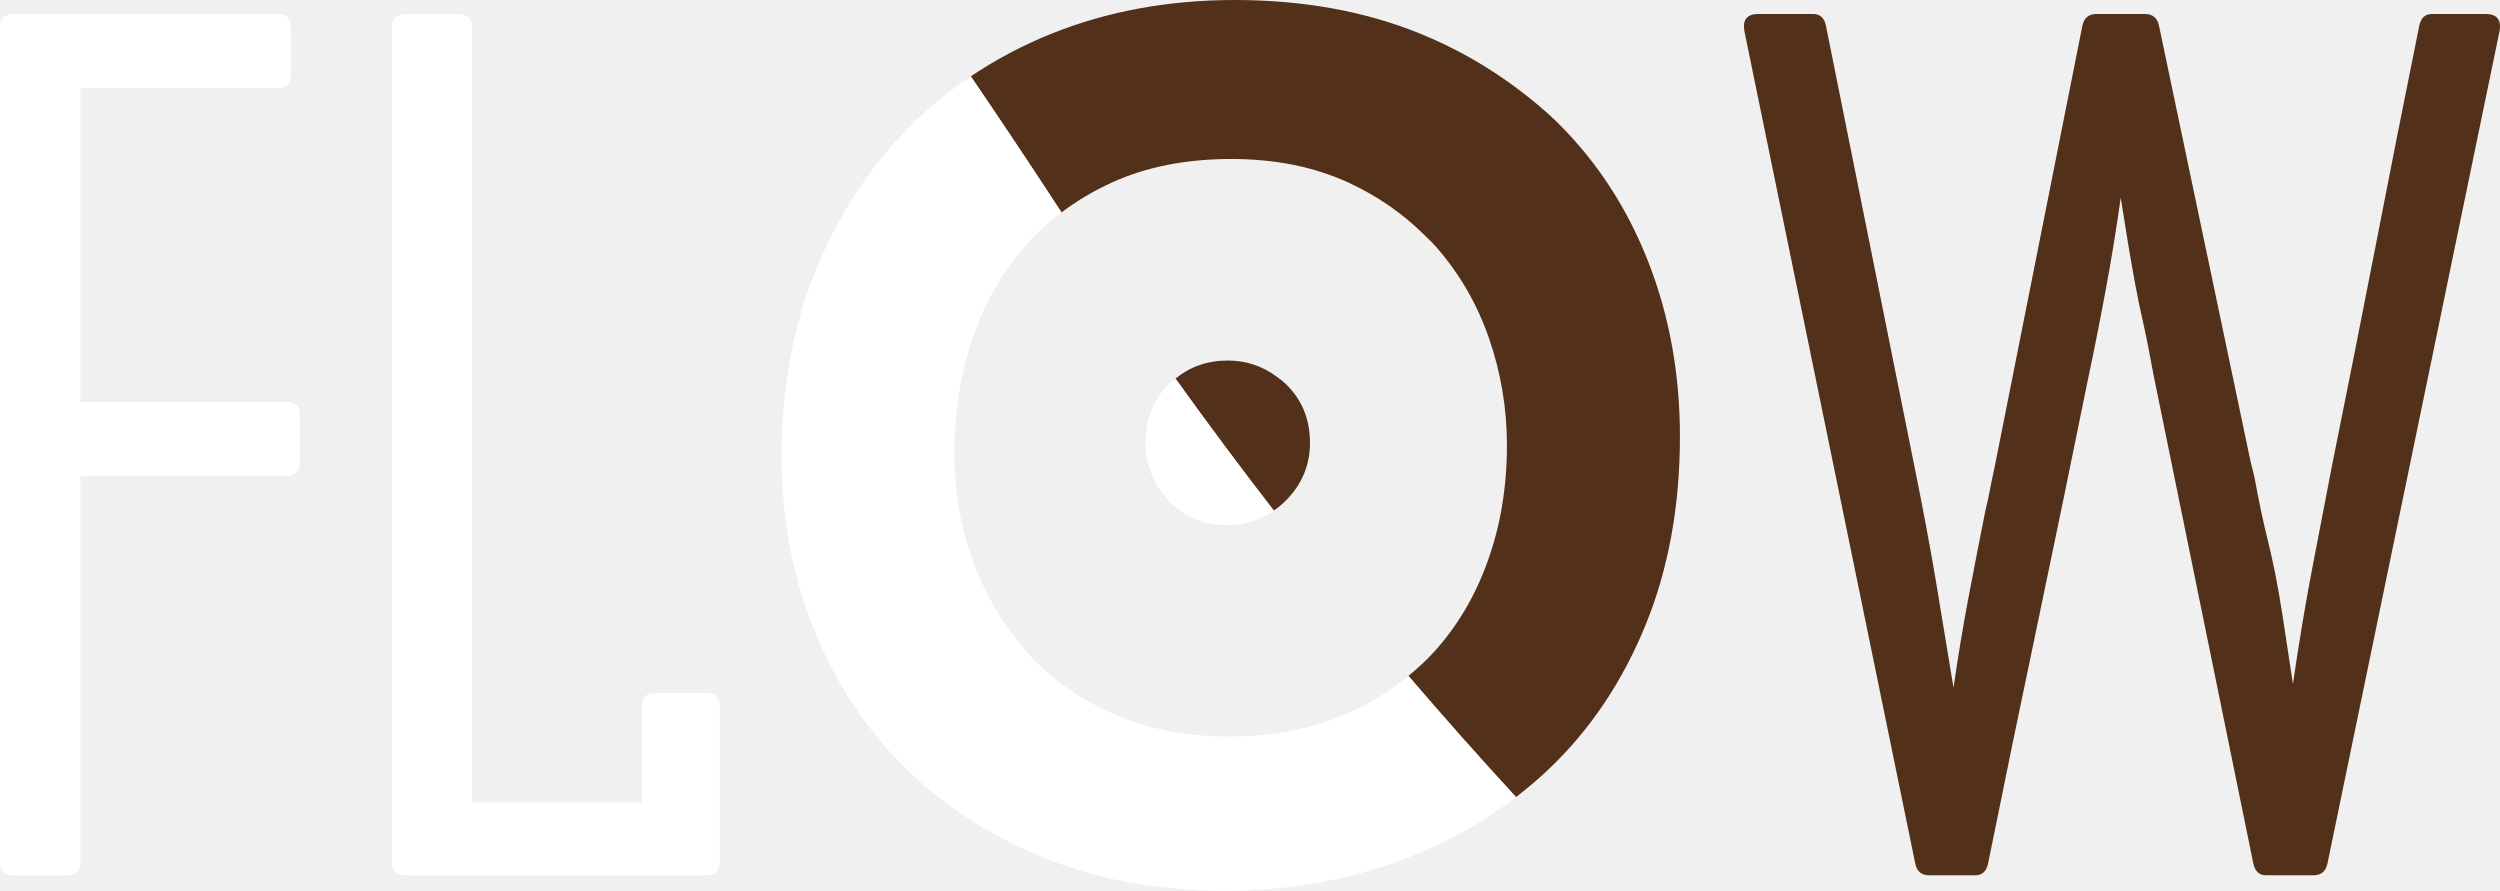
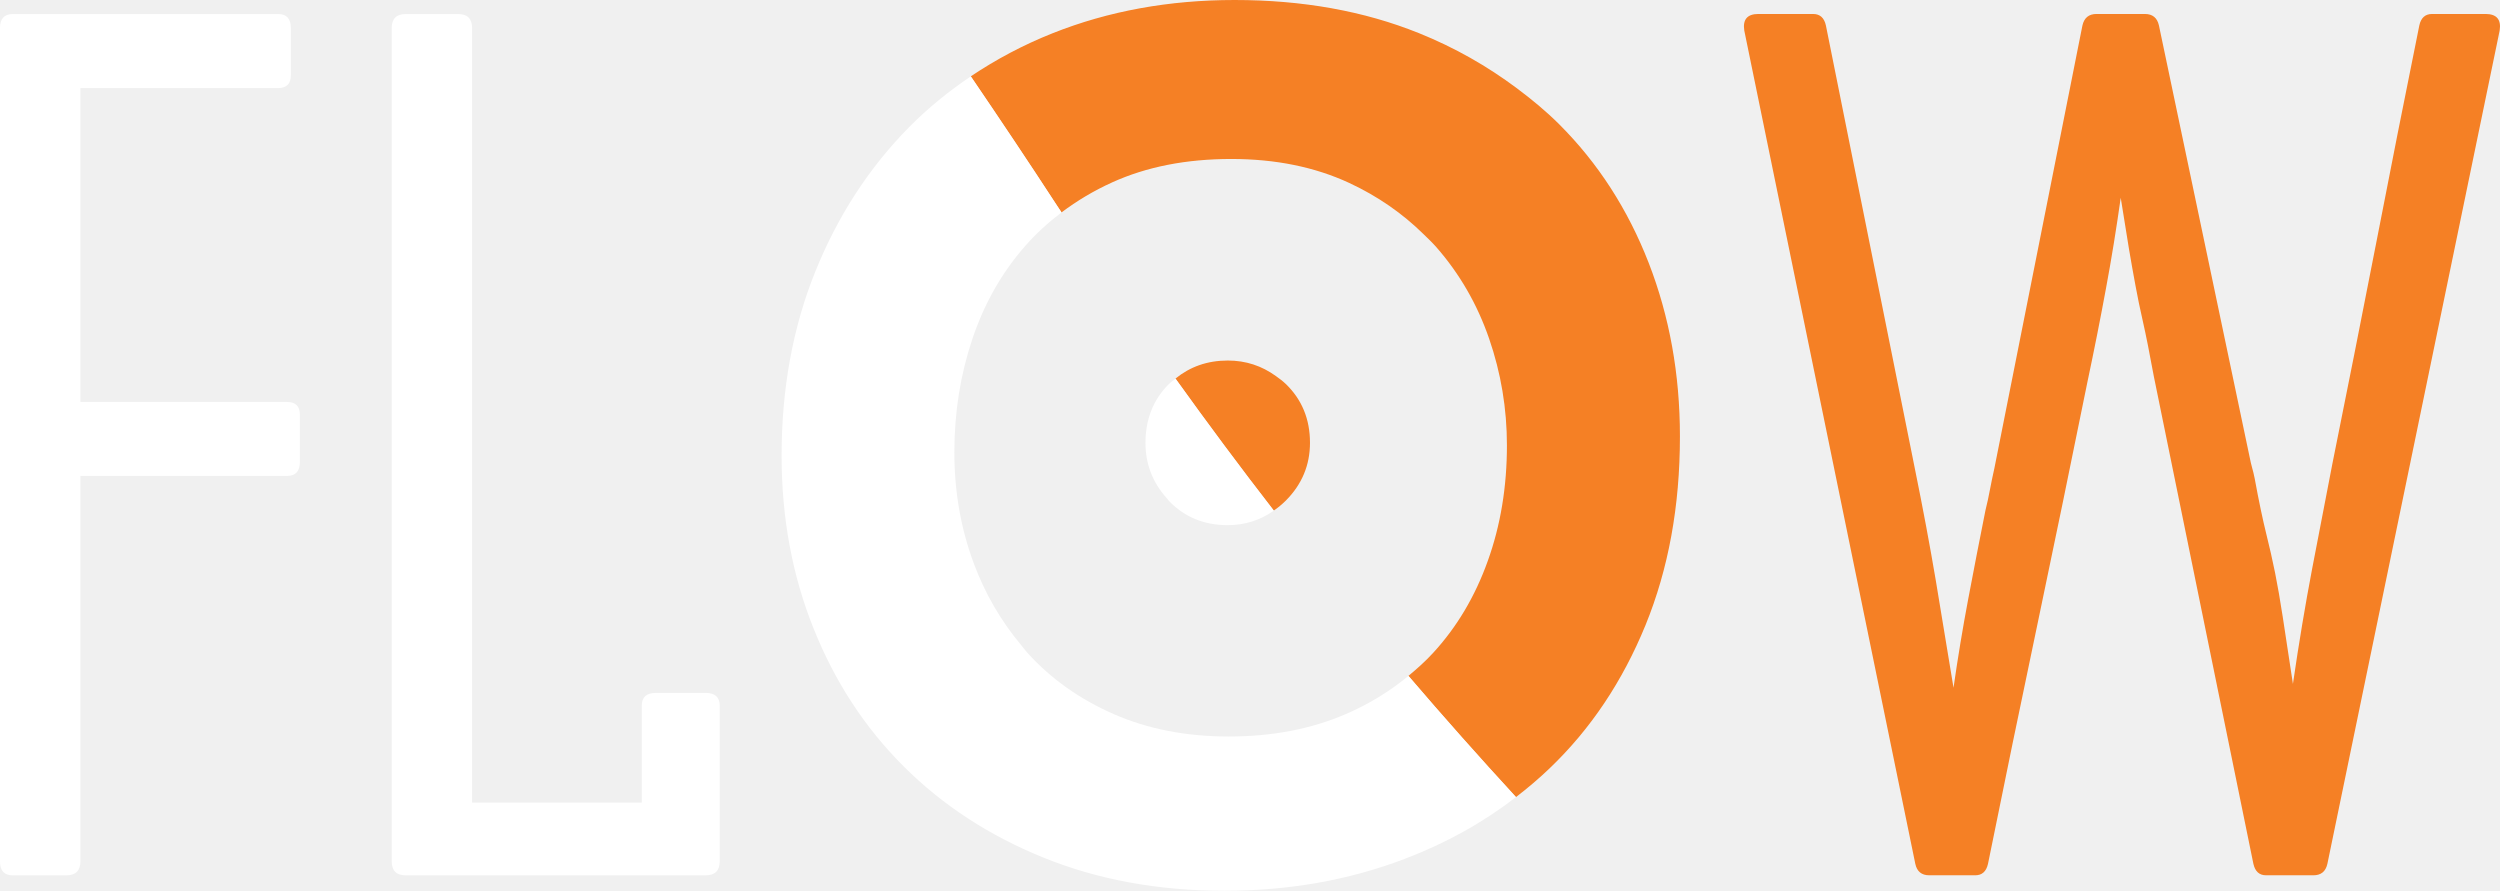
<svg xmlns="http://www.w3.org/2000/svg" id="svg319" version="1.1" viewBox="0 0 35.96 12.811" height="12.811mm" width="35.96mm">
  <defs id="defs313" />
  <g transform="translate(-85.58547,-87.24314)" id="layer1">
    <g transform="matrix(0.3527778,0,0,-0.3527778,121.5405,87.68306)" id="g208">
-       <path id="path210" style="fill:#533019;fill-opacity:1;fill-rule:nonzero;stroke:none" d="m 0,0 -7.024,-33.975 c -0.07,-0.312 -0.259,-0.467 -0.572,-0.467 h -1.925 c -0.278,0 -0.45,0.155 -0.52,0.467 l -4.059,19.874 c -0.173,0.937 -0.318,1.673 -0.44,2.211 -0.122,0.538 -0.228,1.041 -0.312,1.51 -0.087,0.468 -0.175,0.962 -0.263,1.482 -0.086,0.519 -0.198,1.214 -0.335,2.081 -0.177,-1.248 -0.374,-2.48 -0.601,-3.693 -0.224,-1.216 -0.474,-2.481 -0.753,-3.798 -0.659,-3.26 -1.337,-6.538 -2.029,-9.834 -0.694,-3.295 -1.37,-6.572 -2.029,-9.833 -0.07,-0.312 -0.243,-0.467 -0.521,-0.467 h -1.873 c -0.312,0 -0.504,0.155 -0.57,0.467 L -30.799,0 c -0.07,0.449 0.121,0.677 0.572,0.677 h 2.237 c 0.277,0 0.451,-0.157 0.519,-0.469 l 3.645,-18.158 c 0.31,-1.528 0.588,-3.009 0.832,-4.449 0.24,-1.44 0.482,-2.906 0.726,-4.396 0.174,1.214 0.373,2.419 0.599,3.616 0.226,1.197 0.46,2.401 0.703,3.617 0.068,0.277 0.13,0.552 0.181,0.833 0.052,0.275 0.113,0.571 0.183,0.882 l 3.59,18.055 c 0.071,0.312 0.26,0.469 0.573,0.469 h 1.976 c 0.311,0 0.502,-0.157 0.571,-0.469 l 3.695,-17.585 c 0.033,-0.174 0.07,-0.321 0.103,-0.443 0.035,-0.122 0.072,-0.27 0.106,-0.444 0.172,-0.934 0.329,-1.681 0.467,-2.236 0.138,-0.555 0.261,-1.093 0.365,-1.612 0.103,-0.521 0.209,-1.118 0.312,-1.795 0.104,-0.675 0.24,-1.586 0.415,-2.732 0.243,1.666 0.504,3.226 0.781,4.683 0.278,1.456 0.554,2.894 0.832,4.317 0.589,2.914 1.179,5.889 1.771,8.922 0.589,3.036 1.178,6.01 1.769,8.925 0.067,0.312 0.241,0.469 0.519,0.469 H -0.57 C -0.123,0.677 0.07,0.449 0,0 m -48.507,-16.806 c 0,0.964 -0.33,1.765 -0.989,2.4 -0.126,0.121 -0.263,0.22 -0.4,0.319 -0.574,0.415 -1.224,0.634 -1.961,0.634 -0.84,0 -1.545,-0.256 -2.133,-0.735 1.308,-1.822 2.642,-3.618 4.01,-5.381 0.169,0.116 0.33,0.249 0.484,0.401 0.659,0.66 0.989,1.449 0.989,2.362 m 9.778,-13.267 c -0.437,-0.42 -0.898,-0.81 -1.378,-1.179 -1.49,1.619 -2.952,3.266 -4.385,4.942 0.35,0.289 0.69,0.593 0.998,0.928 0.971,1.053 1.717,2.305 2.236,3.757 0.522,1.45 0.781,3.023 0.781,4.714 0,1.498 -0.242,2.949 -0.727,4.354 -0.485,1.404 -1.207,2.65 -2.158,3.734 -0.163,0.184 -0.34,0.353 -0.517,0.524 -0.855,0.84 -1.855,1.54 -3.022,2.084 -1.406,0.653 -3.01,0.98 -4.813,0.98 -1.838,0 -3.46,-0.319 -4.862,-0.956 -0.754,-0.342 -1.436,-0.752 -2.061,-1.222 -0.062,0.099 -0.129,0.194 -0.193,0.292 -1.152,1.769 -2.324,3.518 -3.506,5.256 1.027,0.688 2.135,1.28 3.343,1.76 2.27,0.902 4.742,1.352 7.412,1.352 2.774,0 5.281,-0.45 7.518,-1.352 1.473,-0.594 2.788,-1.349 3.975,-2.235 0.616,-0.459 1.208,-0.946 1.748,-1.486 1.579,-1.579 2.792,-3.459 3.643,-5.645 0.848,-2.183 1.274,-4.543 1.274,-7.075 0,-2.845 -0.469,-5.41 -1.405,-7.7 -0.936,-2.289 -2.235,-4.232 -3.901,-5.827" />
+       <path id="path210" style="fill:#f58025;fill-opacity:1;fill-rule:nonzero;stroke:none" d="m 0,0 -7.024,-33.975 c -0.07,-0.312 -0.259,-0.467 -0.572,-0.467 h -1.925 c -0.278,0 -0.45,0.155 -0.52,0.467 l -4.059,19.874 c -0.173,0.937 -0.318,1.673 -0.44,2.211 -0.122,0.538 -0.228,1.041 -0.312,1.51 -0.087,0.468 -0.175,0.962 -0.263,1.482 -0.086,0.519 -0.198,1.214 -0.335,2.081 -0.177,-1.248 -0.374,-2.48 -0.601,-3.693 -0.224,-1.216 -0.474,-2.481 -0.753,-3.798 -0.659,-3.26 -1.337,-6.538 -2.029,-9.834 -0.694,-3.295 -1.37,-6.572 -2.029,-9.833 -0.07,-0.312 -0.243,-0.467 -0.521,-0.467 h -1.873 c -0.312,0 -0.504,0.155 -0.57,0.467 L -30.799,0 c -0.07,0.449 0.121,0.677 0.572,0.677 h 2.237 c 0.277,0 0.451,-0.157 0.519,-0.469 l 3.645,-18.158 c 0.31,-1.528 0.588,-3.009 0.832,-4.449 0.24,-1.44 0.482,-2.906 0.726,-4.396 0.174,1.214 0.373,2.419 0.599,3.616 0.226,1.197 0.46,2.401 0.703,3.617 0.068,0.277 0.13,0.552 0.181,0.833 0.052,0.275 0.113,0.571 0.183,0.882 l 3.59,18.055 c 0.071,0.312 0.26,0.469 0.573,0.469 h 1.976 c 0.311,0 0.502,-0.157 0.571,-0.469 l 3.695,-17.585 c 0.033,-0.174 0.07,-0.321 0.103,-0.443 0.035,-0.122 0.072,-0.27 0.106,-0.444 0.172,-0.934 0.329,-1.681 0.467,-2.236 0.138,-0.555 0.261,-1.093 0.365,-1.612 0.103,-0.521 0.209,-1.118 0.312,-1.795 0.104,-0.675 0.24,-1.586 0.415,-2.732 0.243,1.666 0.504,3.226 0.781,4.683 0.278,1.456 0.554,2.894 0.832,4.317 0.589,2.914 1.179,5.889 1.771,8.922 0.589,3.036 1.178,6.01 1.769,8.925 0.067,0.312 0.241,0.469 0.519,0.469 H -0.57 C -0.123,0.677 0.07,0.449 0,0 m -48.507,-16.806 c 0,0.964 -0.33,1.765 -0.989,2.4 -0.126,0.121 -0.263,0.22 -0.4,0.319 -0.574,0.415 -1.224,0.634 -1.961,0.634 -0.84,0 -1.545,-0.256 -2.133,-0.735 1.308,-1.822 2.642,-3.618 4.01,-5.381 0.169,0.116 0.33,0.249 0.484,0.401 0.659,0.66 0.989,1.449 0.989,2.362 m 9.778,-13.267 c -0.437,-0.42 -0.898,-0.81 -1.378,-1.179 -1.49,1.619 -2.952,3.266 -4.385,4.942 0.35,0.289 0.69,0.593 0.998,0.928 0.971,1.053 1.717,2.305 2.236,3.757 0.522,1.45 0.781,3.023 0.781,4.714 0,1.498 -0.242,2.949 -0.727,4.354 -0.485,1.404 -1.207,2.65 -2.158,3.734 -0.163,0.184 -0.34,0.353 -0.517,0.524 -0.855,0.84 -1.855,1.54 -3.022,2.084 -1.406,0.653 -3.01,0.98 -4.813,0.98 -1.838,0 -3.46,-0.319 -4.862,-0.956 -0.754,-0.342 -1.436,-0.752 -2.061,-1.222 -0.062,0.099 -0.129,0.194 -0.193,0.292 -1.152,1.769 -2.324,3.518 -3.506,5.256 1.027,0.688 2.135,1.28 3.343,1.76 2.27,0.902 4.742,1.352 7.412,1.352 2.774,0 5.281,-0.45 7.518,-1.352 1.473,-0.594 2.788,-1.349 3.975,-2.235 0.616,-0.459 1.208,-0.946 1.748,-1.486 1.579,-1.579 2.792,-3.459 3.643,-5.645 0.848,-2.183 1.274,-4.543 1.274,-7.075 0,-2.845 -0.469,-5.41 -1.405,-7.7 -0.936,-2.289 -2.235,-4.232 -3.901,-5.827" />
    </g>
    <path id="path214" style="fill:#ffffff;fill-opacity:1;fill-rule:nonzero;stroke:none;stroke-width:0.353" d="m 89.715,93.025 h -2.973 v -4.515 h 2.844 c 0.122,0 0.183,-0.062 0.183,-0.184 v -0.679 c 0,-0.135 -0.061,-0.202 -0.183,-0.202 h -3.817 c -0.122,0 -0.184,0.068 -0.184,0.202 v 11.985 c 0,0.135 0.061,0.202 0.184,0.202 h 0.771 c 0.134,0 0.202,-0.067 0.202,-0.202 v -5.543 h 2.973 c 0.122,0 0.184,-0.067 0.184,-0.202 V 93.208 c 0,-0.122 -0.062,-0.183 -0.184,-0.183 m 6.02,4.185 h -0.716 c -0.134,0 -0.202,0.061 -0.202,0.182 v 1.396 h -2.441 V 87.647 c 0,-0.135 -0.067,-0.202 -0.202,-0.202 h -0.752 c -0.135,0 -0.202,0.068 -0.202,0.202 v 11.985 c 0,0.135 0.067,0.202 0.202,0.202 h 4.313 c 0.134,0 0.203,-0.067 0.203,-0.202 v -2.24 c 0,-0.121 -0.068,-0.182 -0.203,-0.182 m 9.205,0.306 c -0.496,0.214 -1.056,0.321 -1.68,0.321 -0.612,0 -1.163,-0.107 -1.652,-0.321 -0.489,-0.214 -0.902,-0.506 -1.24,-0.878 -0.034,-0.037 -0.064,-0.079 -0.097,-0.119 -0.288,-0.345 -0.518,-0.737 -0.682,-1.181 -0.183,-0.495 -0.276,-1.024 -0.276,-1.587 0,-0.574 0.086,-1.117 0.258,-1.629 0.171,-0.512 0.425,-0.959 0.762,-1.342 0.156,-0.178 0.331,-0.337 0.521,-0.481 -0.022,-0.035 -0.045,-0.068 -0.068,-0.103 -0.407,-0.624 -0.82,-1.241 -1.237,-1.854 -0.319,0.215 -0.616,0.456 -0.885,0.728 -0.575,0.582 -1.025,1.273 -1.349,2.074 -0.324,0.801 -0.487,1.686 -0.487,2.653 0,0.893 0.153,1.722 0.46,2.486 0.305,0.765 0.737,1.426 1.294,1.982 0.002,0.003 0.005,0.004 0.007,0.007 0.555,0.553 1.222,0.989 2.003,1.306 0.783,0.318 1.652,0.478 2.606,0.478 0.93,0 1.795,-0.154 2.596,-0.46 0.591,-0.225 1.123,-0.521 1.597,-0.887 -0.525,-0.571 -1.041,-1.152 -1.547,-1.743 -0.267,0.22 -0.567,0.405 -0.905,0.551 m -2.446,-4.827 c 0.461,0.643 0.932,1.276 1.414,1.899 -0.194,0.137 -0.415,0.208 -0.662,0.208 -0.341,0 -0.623,-0.117 -0.847,-0.35 -0.012,-0.014 -0.021,-0.029 -0.034,-0.042 -0.199,-0.224 -0.302,-0.487 -0.302,-0.791 0,-0.34 0.112,-0.623 0.336,-0.846 0.029,-0.029 0.063,-0.052 0.095,-0.077" />
  </g>
</svg>
